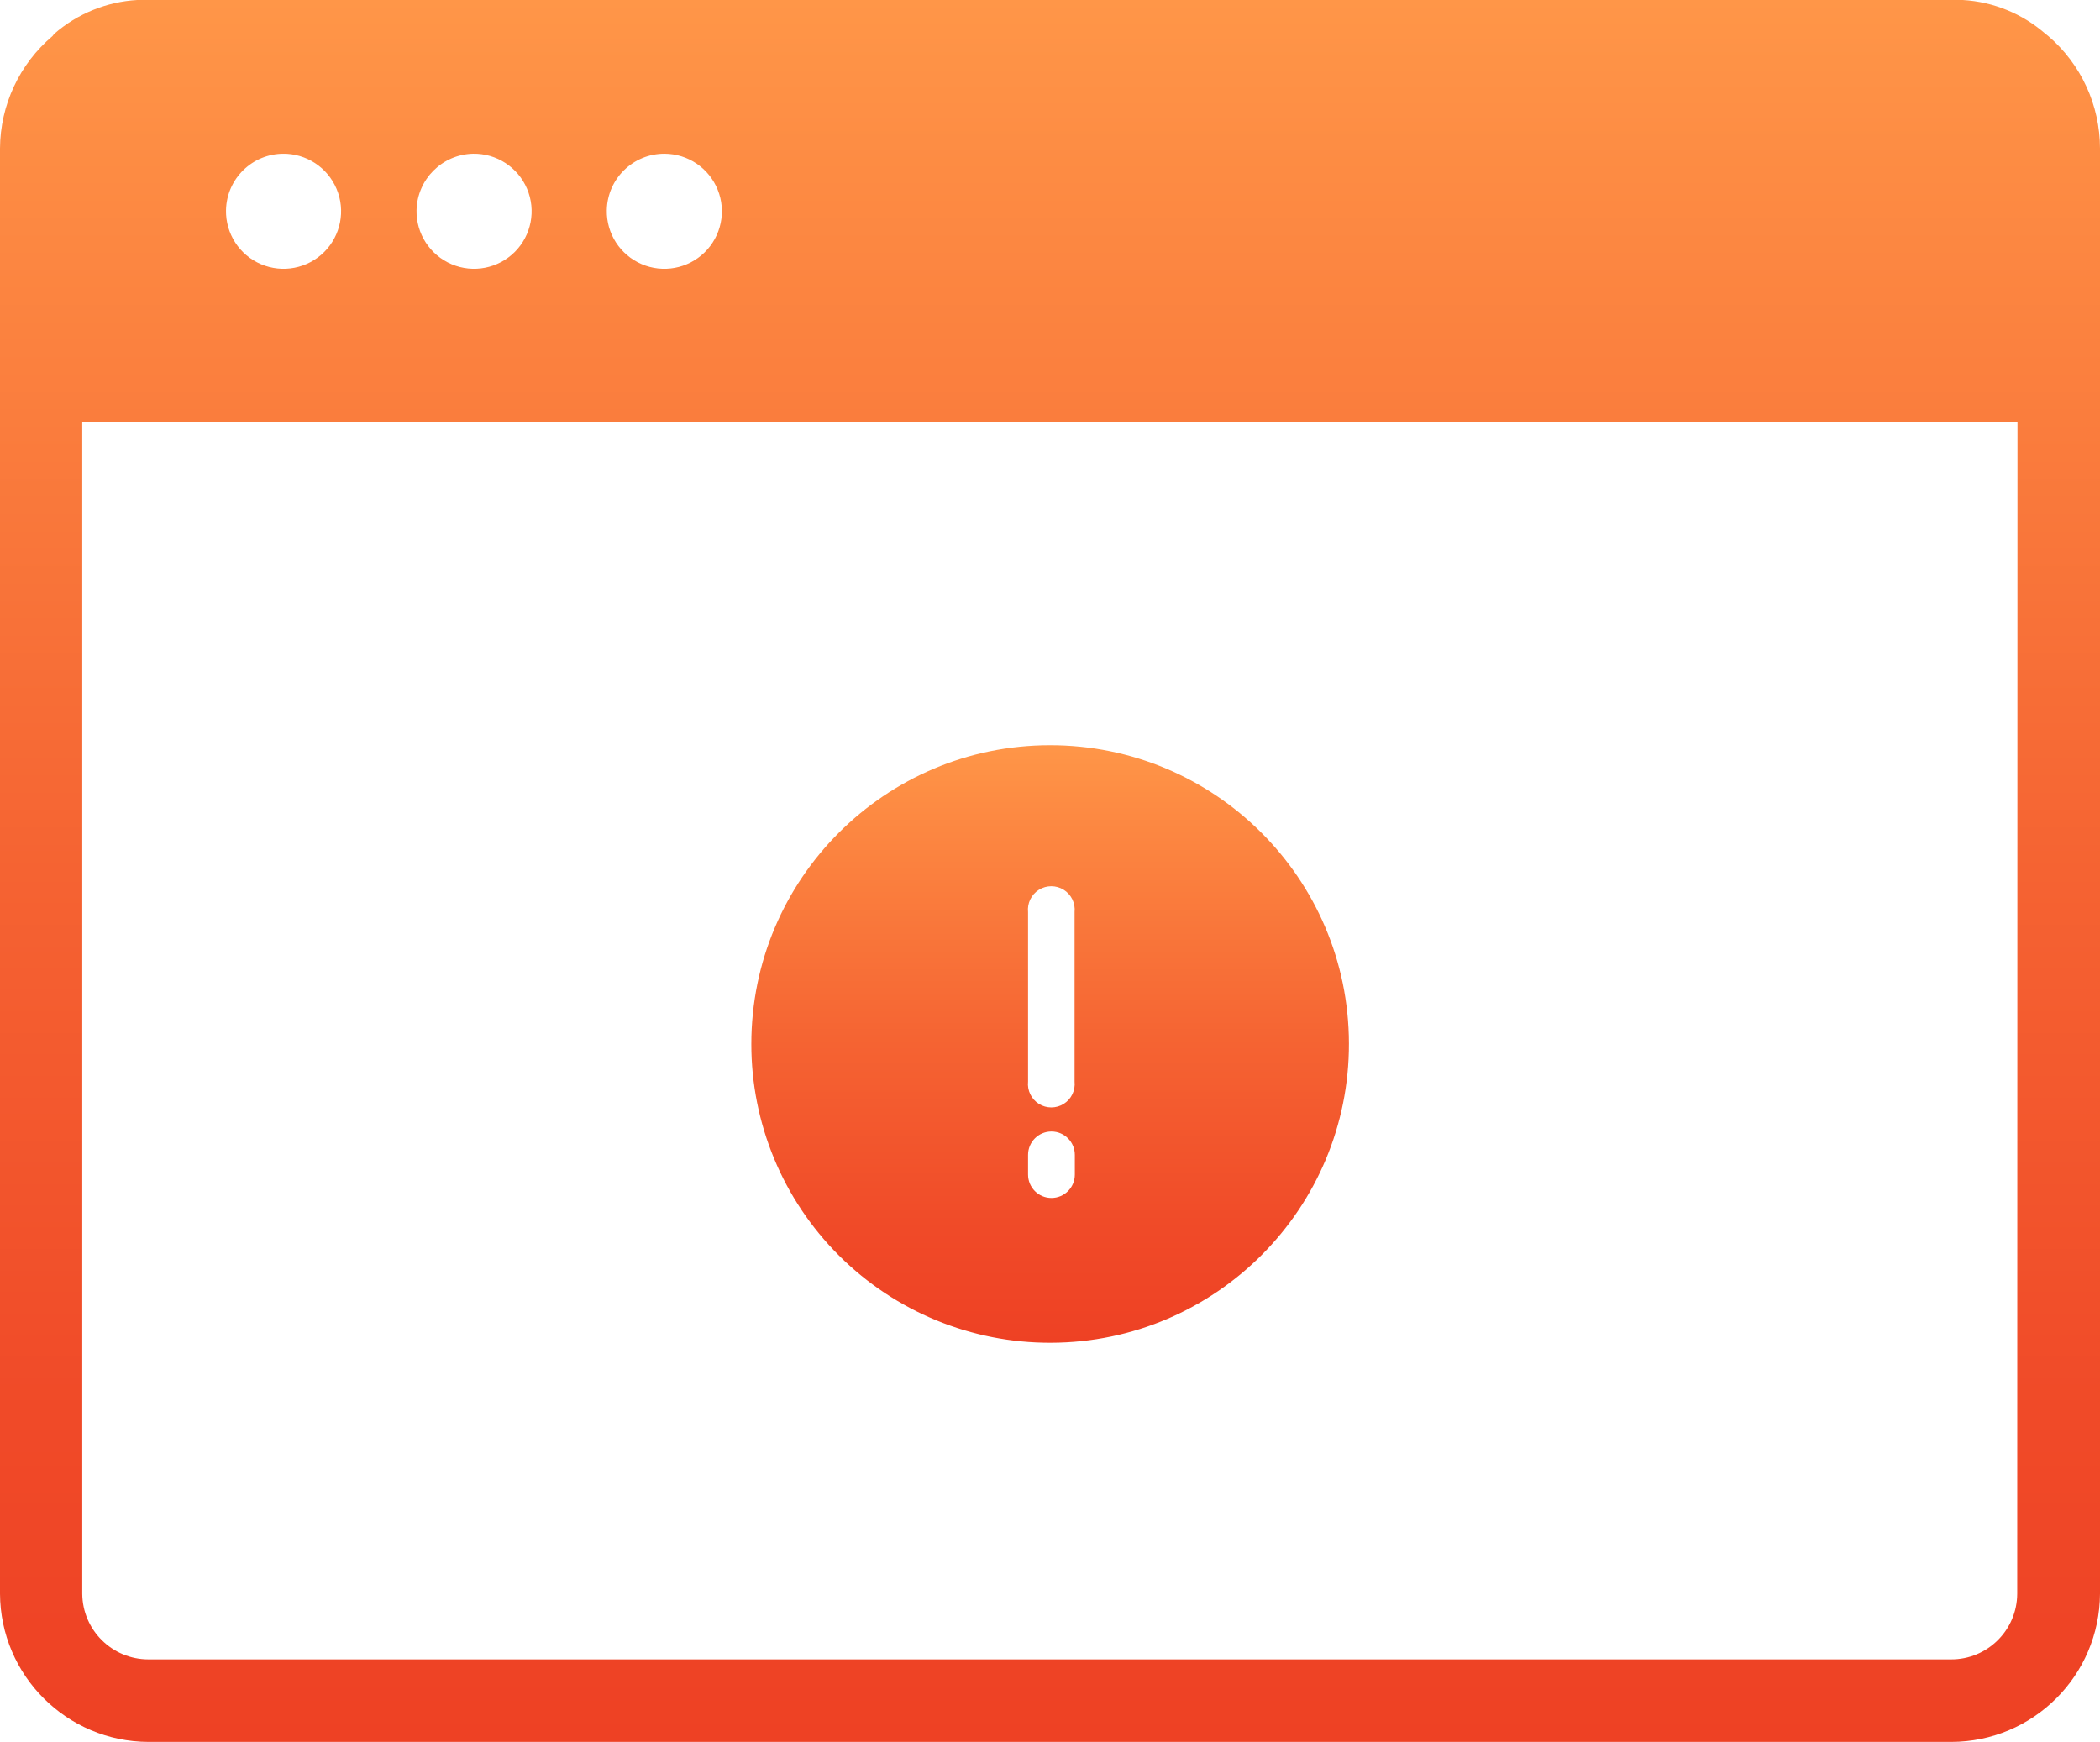
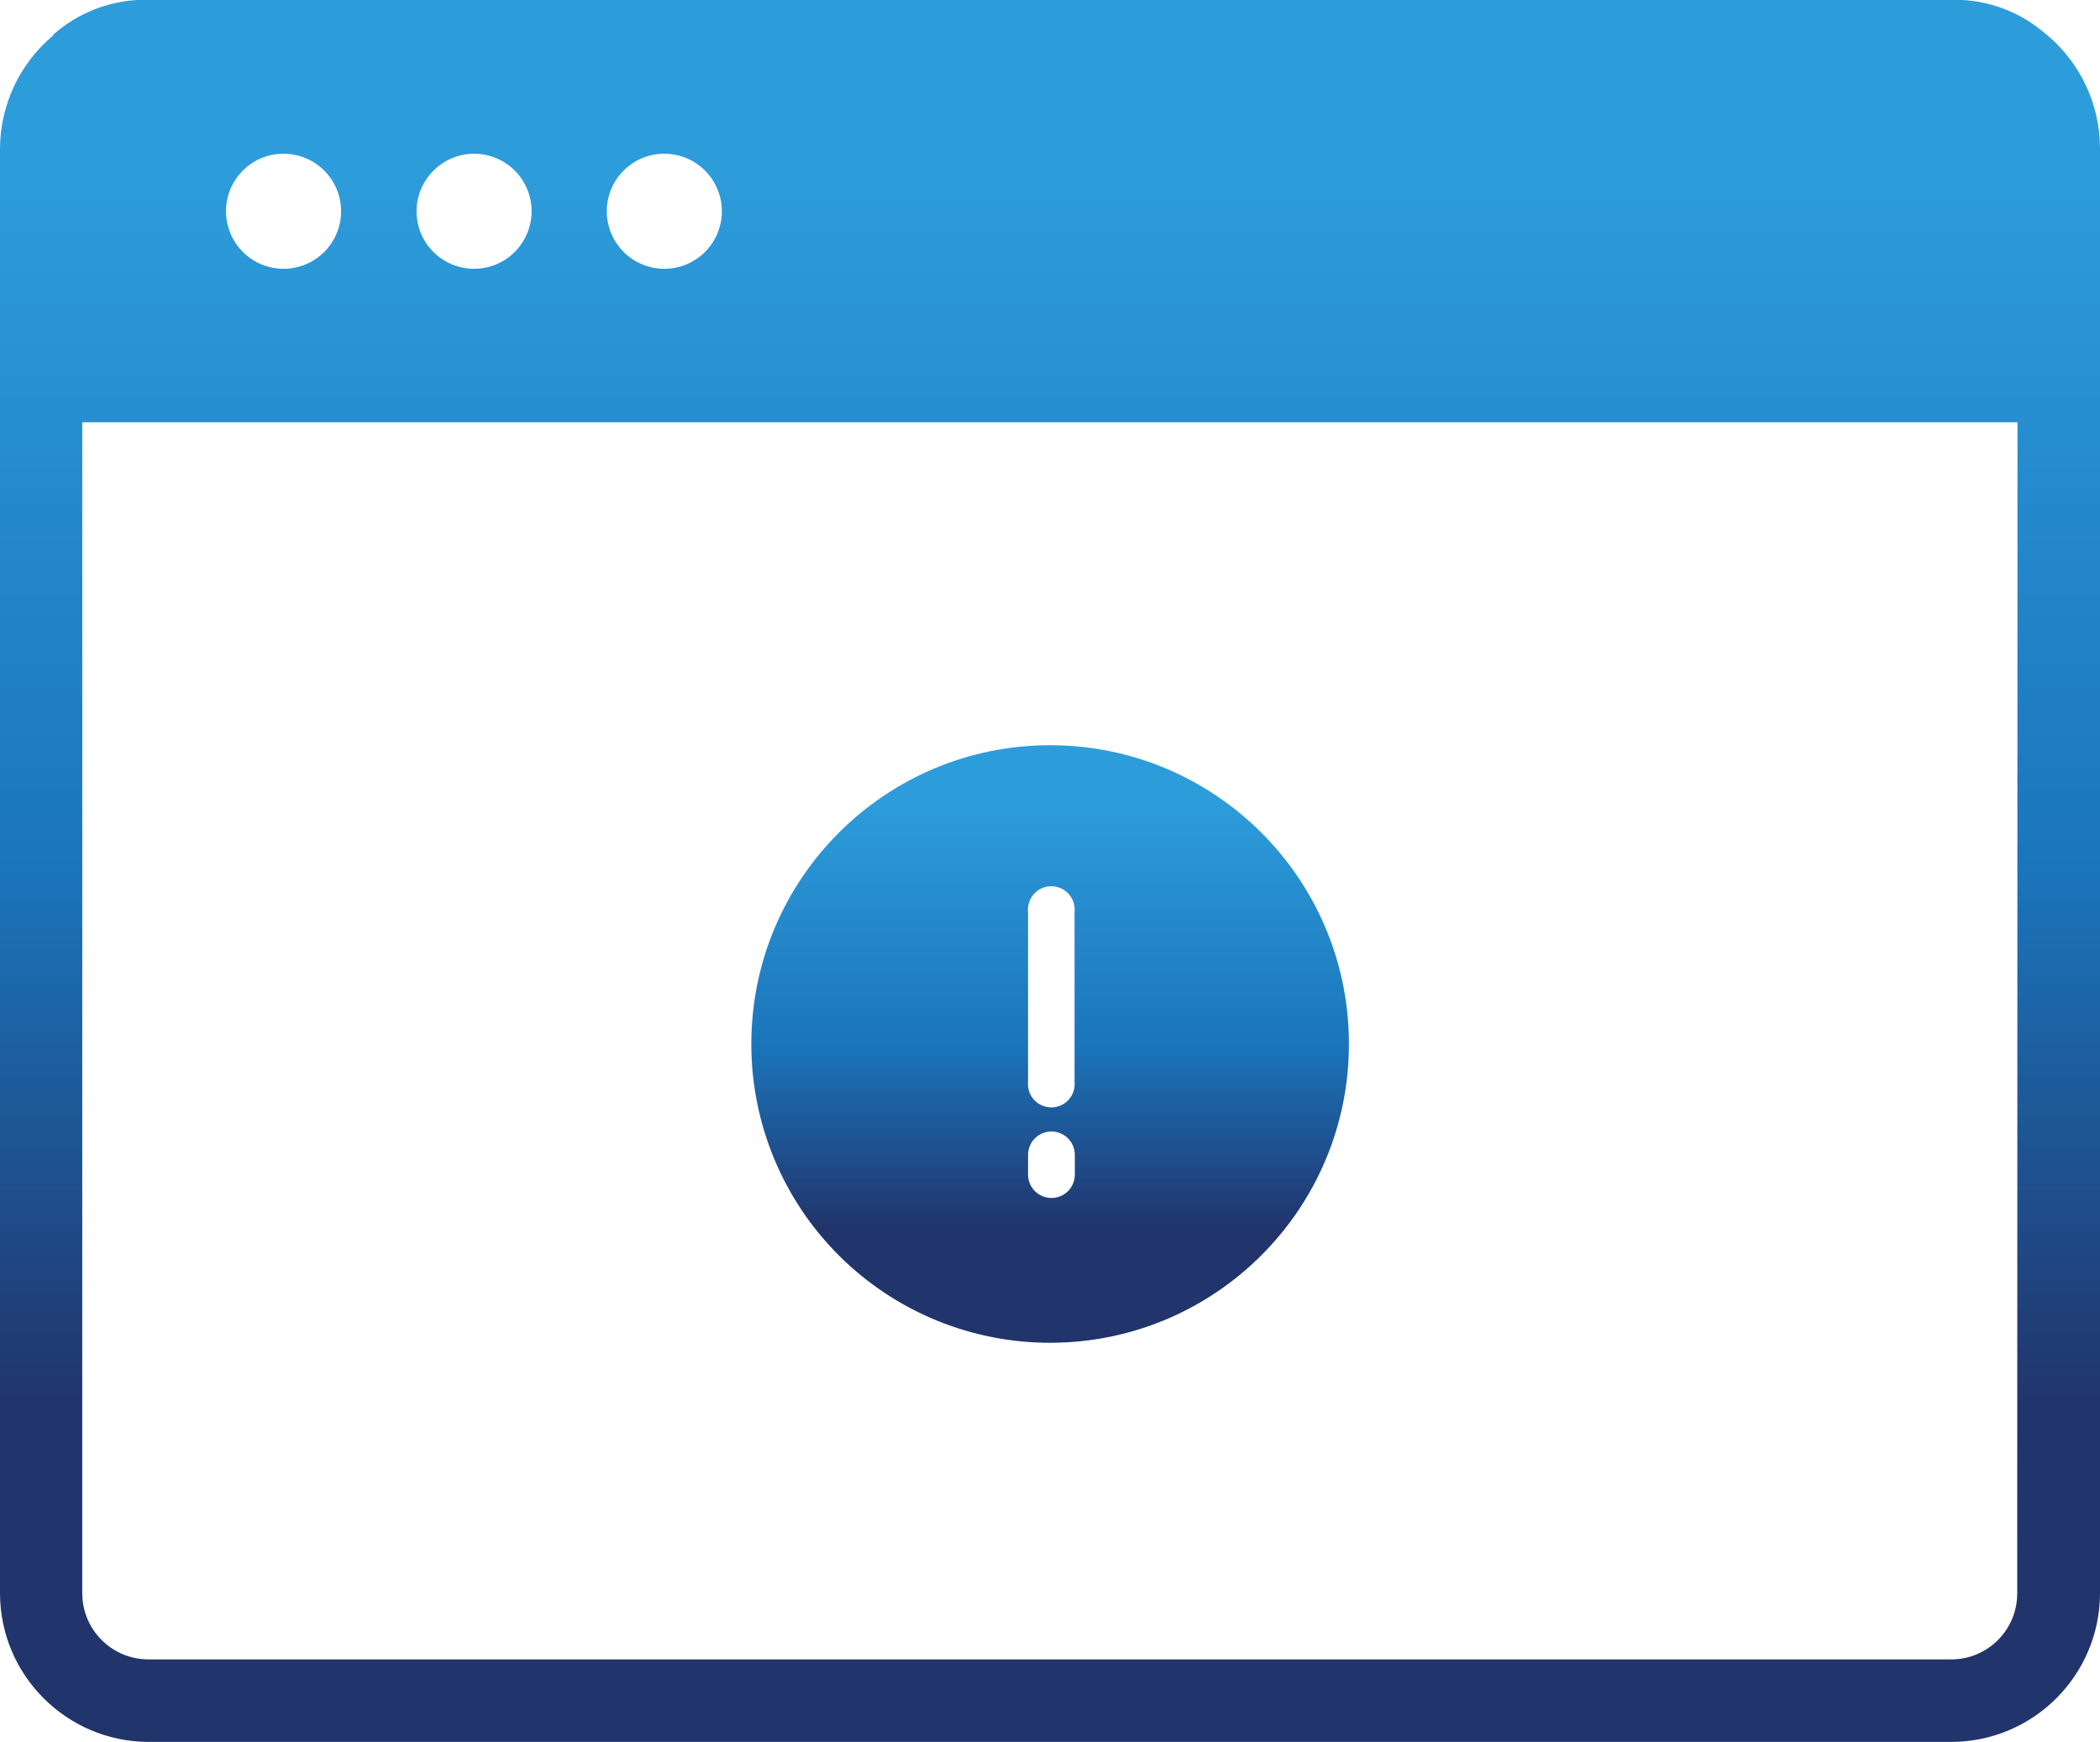
<svg xmlns="http://www.w3.org/2000/svg" xmlns:xlink="http://www.w3.org/1999/xlink" viewBox="0 0 79.91 66.29">
  <defs>
    <style>.cls-1{fill:url(#linear-gradient);}.cls-2{fill:url(#linear-gradient-2);}</style>
    <linearGradient id="linear-gradient" x1="39.95" y1="66.29" x2="39.95" gradientUnits="userSpaceOnUse">
-       <stop offset="0" stop-color="#ee4124" />
-       <stop offset="0.19" stop-color="#f04a28" />
-       <stop offset="0.5" stop-color="#f56332" />
-       <stop offset="0.9" stop-color="#fd8b43" />
-       <stop offset="1" stop-color="#ff9648" />
+       <stop offset="0" stop-color="#21346B" />
+       <stop offset="0.19" stop-color="#21346B" />
+       <stop offset="0.5" stop-color="#1B75BB" />
+       <stop offset="0.9" stop-color="#2D9CDB" />
+       <stop offset="1" stop-color="#2D9CDB" />
    </linearGradient>
    <linearGradient id="linear-gradient-2" x1="39.95" y1="51.1" x2="39.95" y2="28.37" xlink:href="#linear-gradient" />
  </defs>
  <g id="Layer_2" data-name="Layer 2">
    <g id="Layer_1-2" data-name="Layer 1">
      <path class="cls-1" d="M77.94,1.37l-.09-.07h0A5.24,5.24,0,0,0,74.69,0l-.44,0H5.65a3.1,3.1,0,0,0-.43,0A5.27,5.27,0,0,0,2.06,1.29h0L2,1.37A5.64,5.64,0,0,0,0,5.65v55a5.67,5.67,0,0,0,5.65,5.64h68.6a5.67,5.67,0,0,0,5.66-5.64v-55A5.64,5.64,0,0,0,77.94,1.37ZM25.29,5.85A2.19,2.19,0,1,1,23.09,8,2.19,2.19,0,0,1,25.29,5.85ZM18,5.85A2.19,2.19,0,1,1,15.85,8,2.2,2.2,0,0,1,18,5.85Zm-7.24,0A2.19,2.19,0,1,1,8.6,8,2.19,2.19,0,0,1,10.8,5.85Zm66,54.8a2.51,2.51,0,0,1-2.52,2.5H5.65a2.52,2.52,0,0,1-2.52-2.5V16.07H76.77Z" />
      <path class="cls-2" d="M40,51.1A11.37,11.37,0,1,0,28.59,39.73,11.36,11.36,0,0,0,40,51.1Zm-.88-16.39a.89.89,0,1,1,1.77,0v6.45a.89.89,0,1,1-1.77,0Zm0,9.24a.89.89,0,0,1,1.78,0v.75a.89.89,0,0,1-1.78,0Z" />
    </g>
  </g>
</svg>
